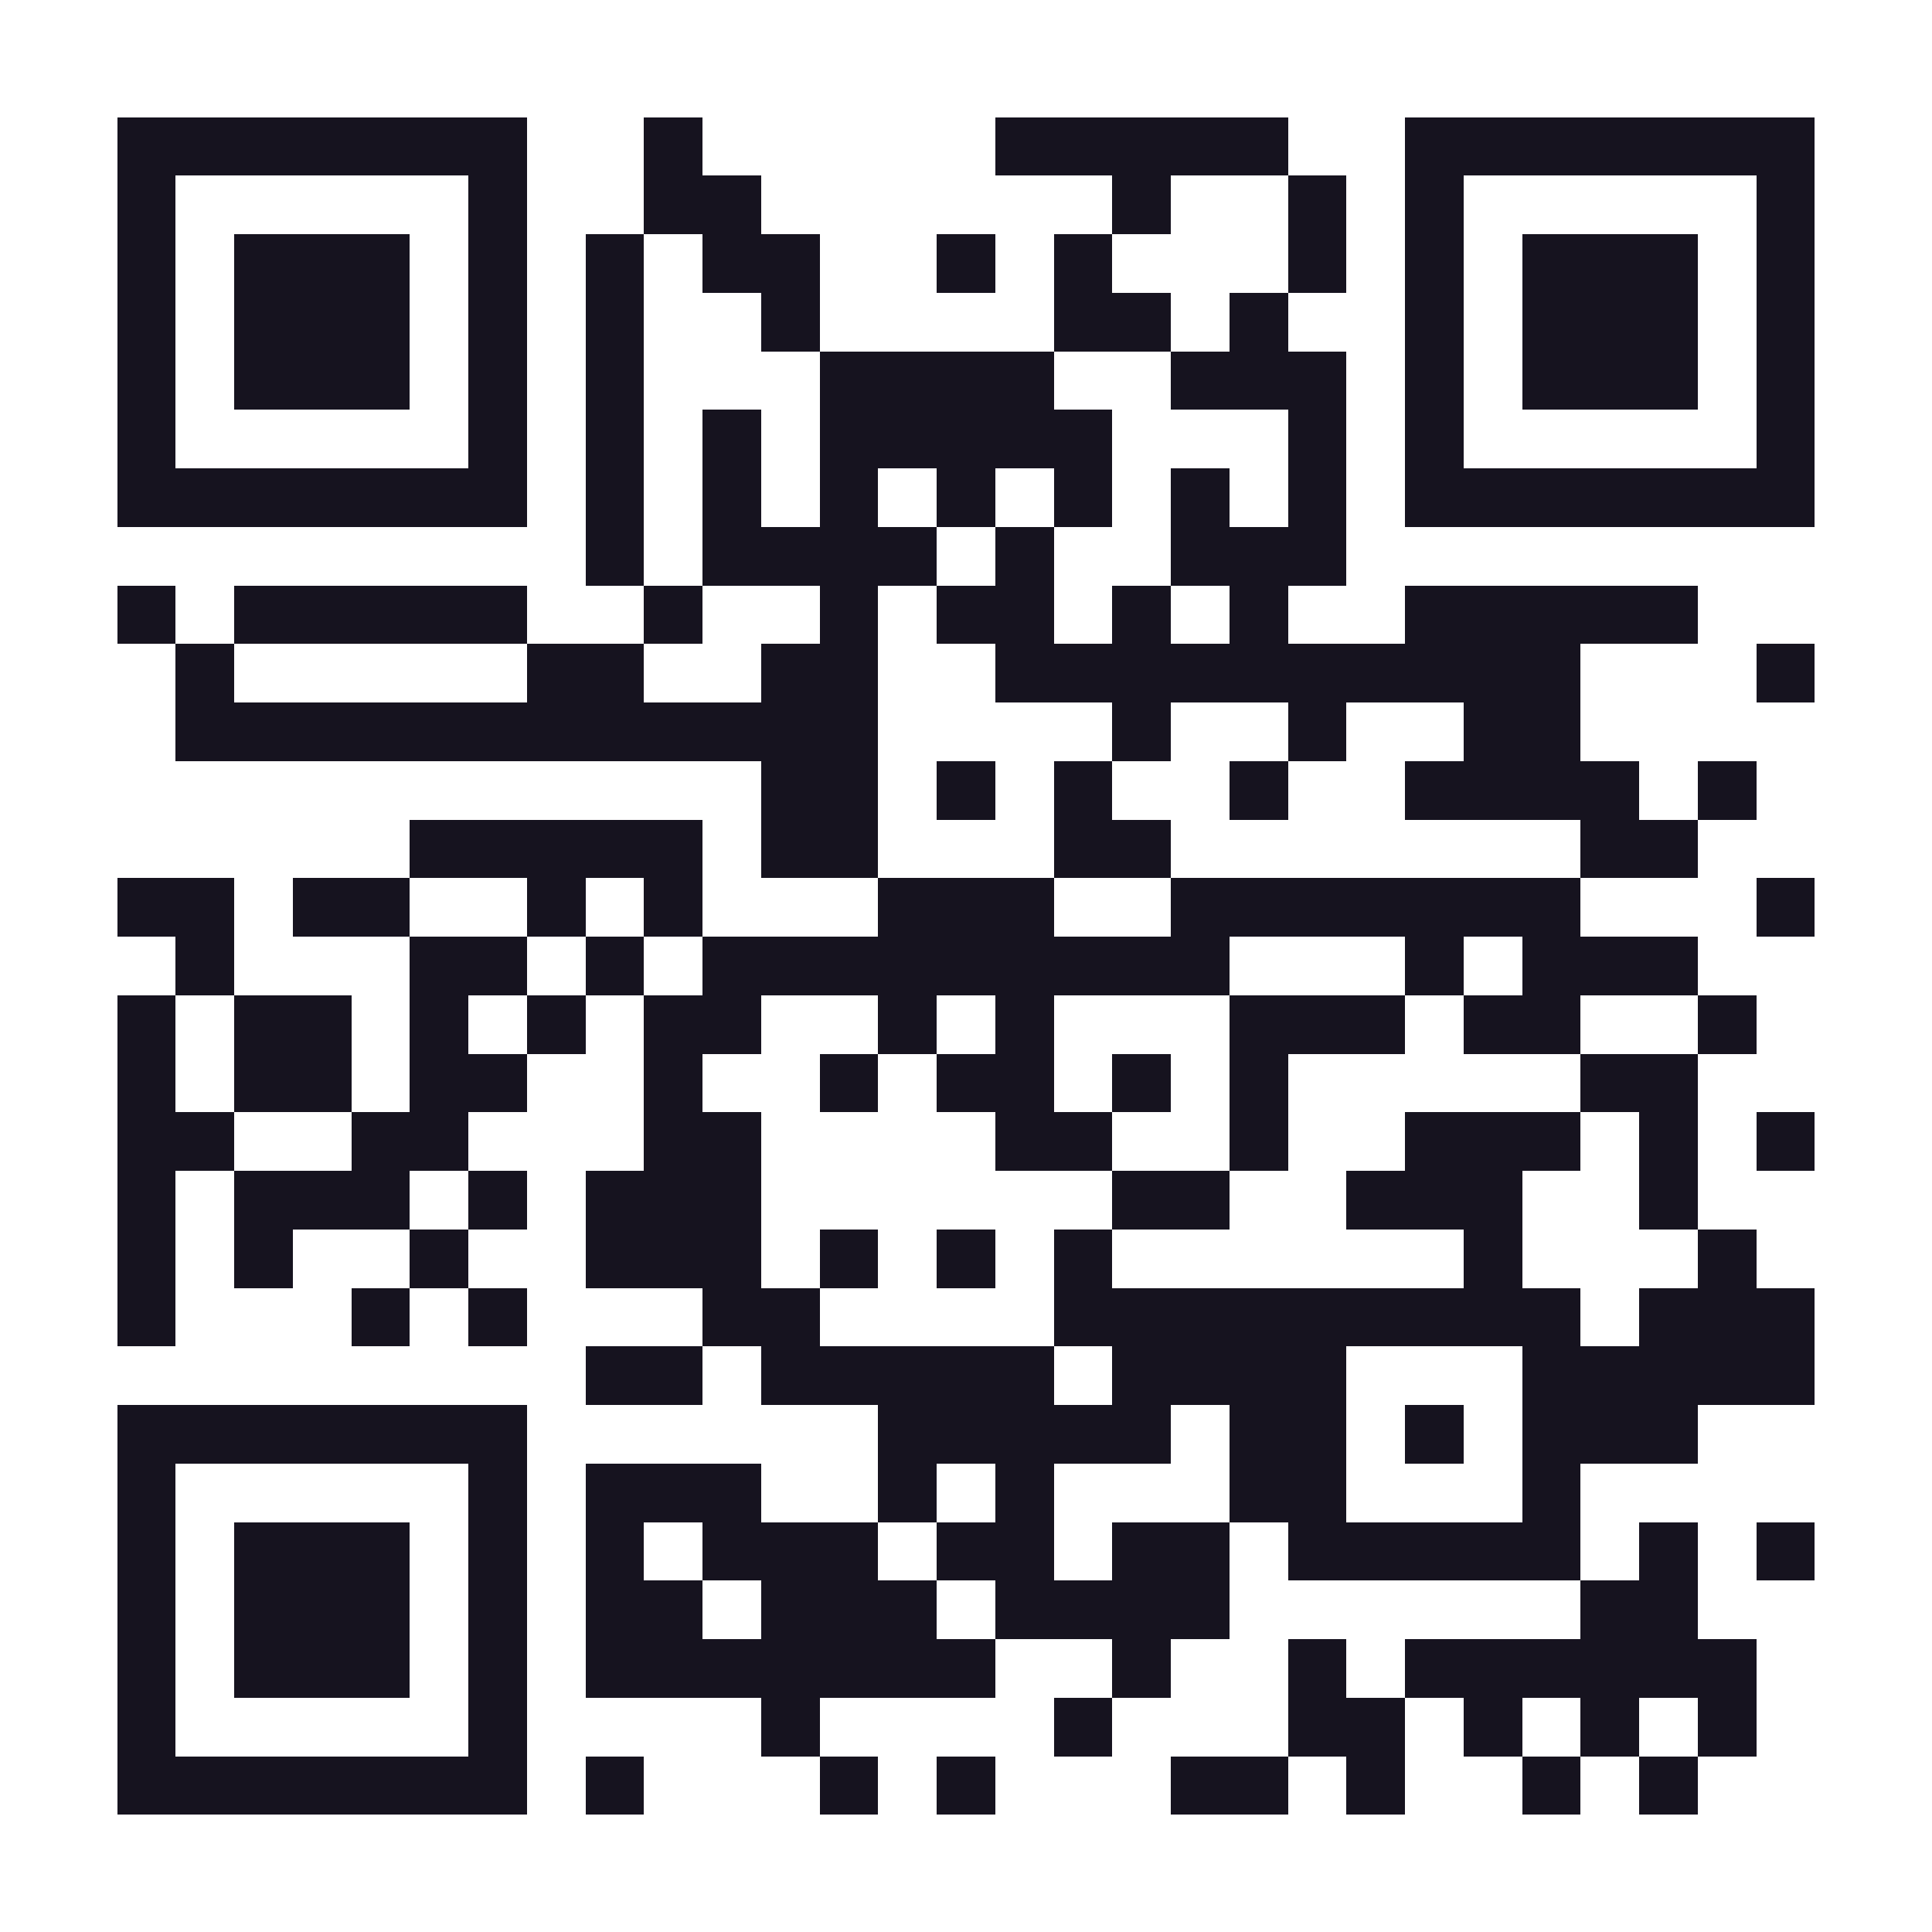
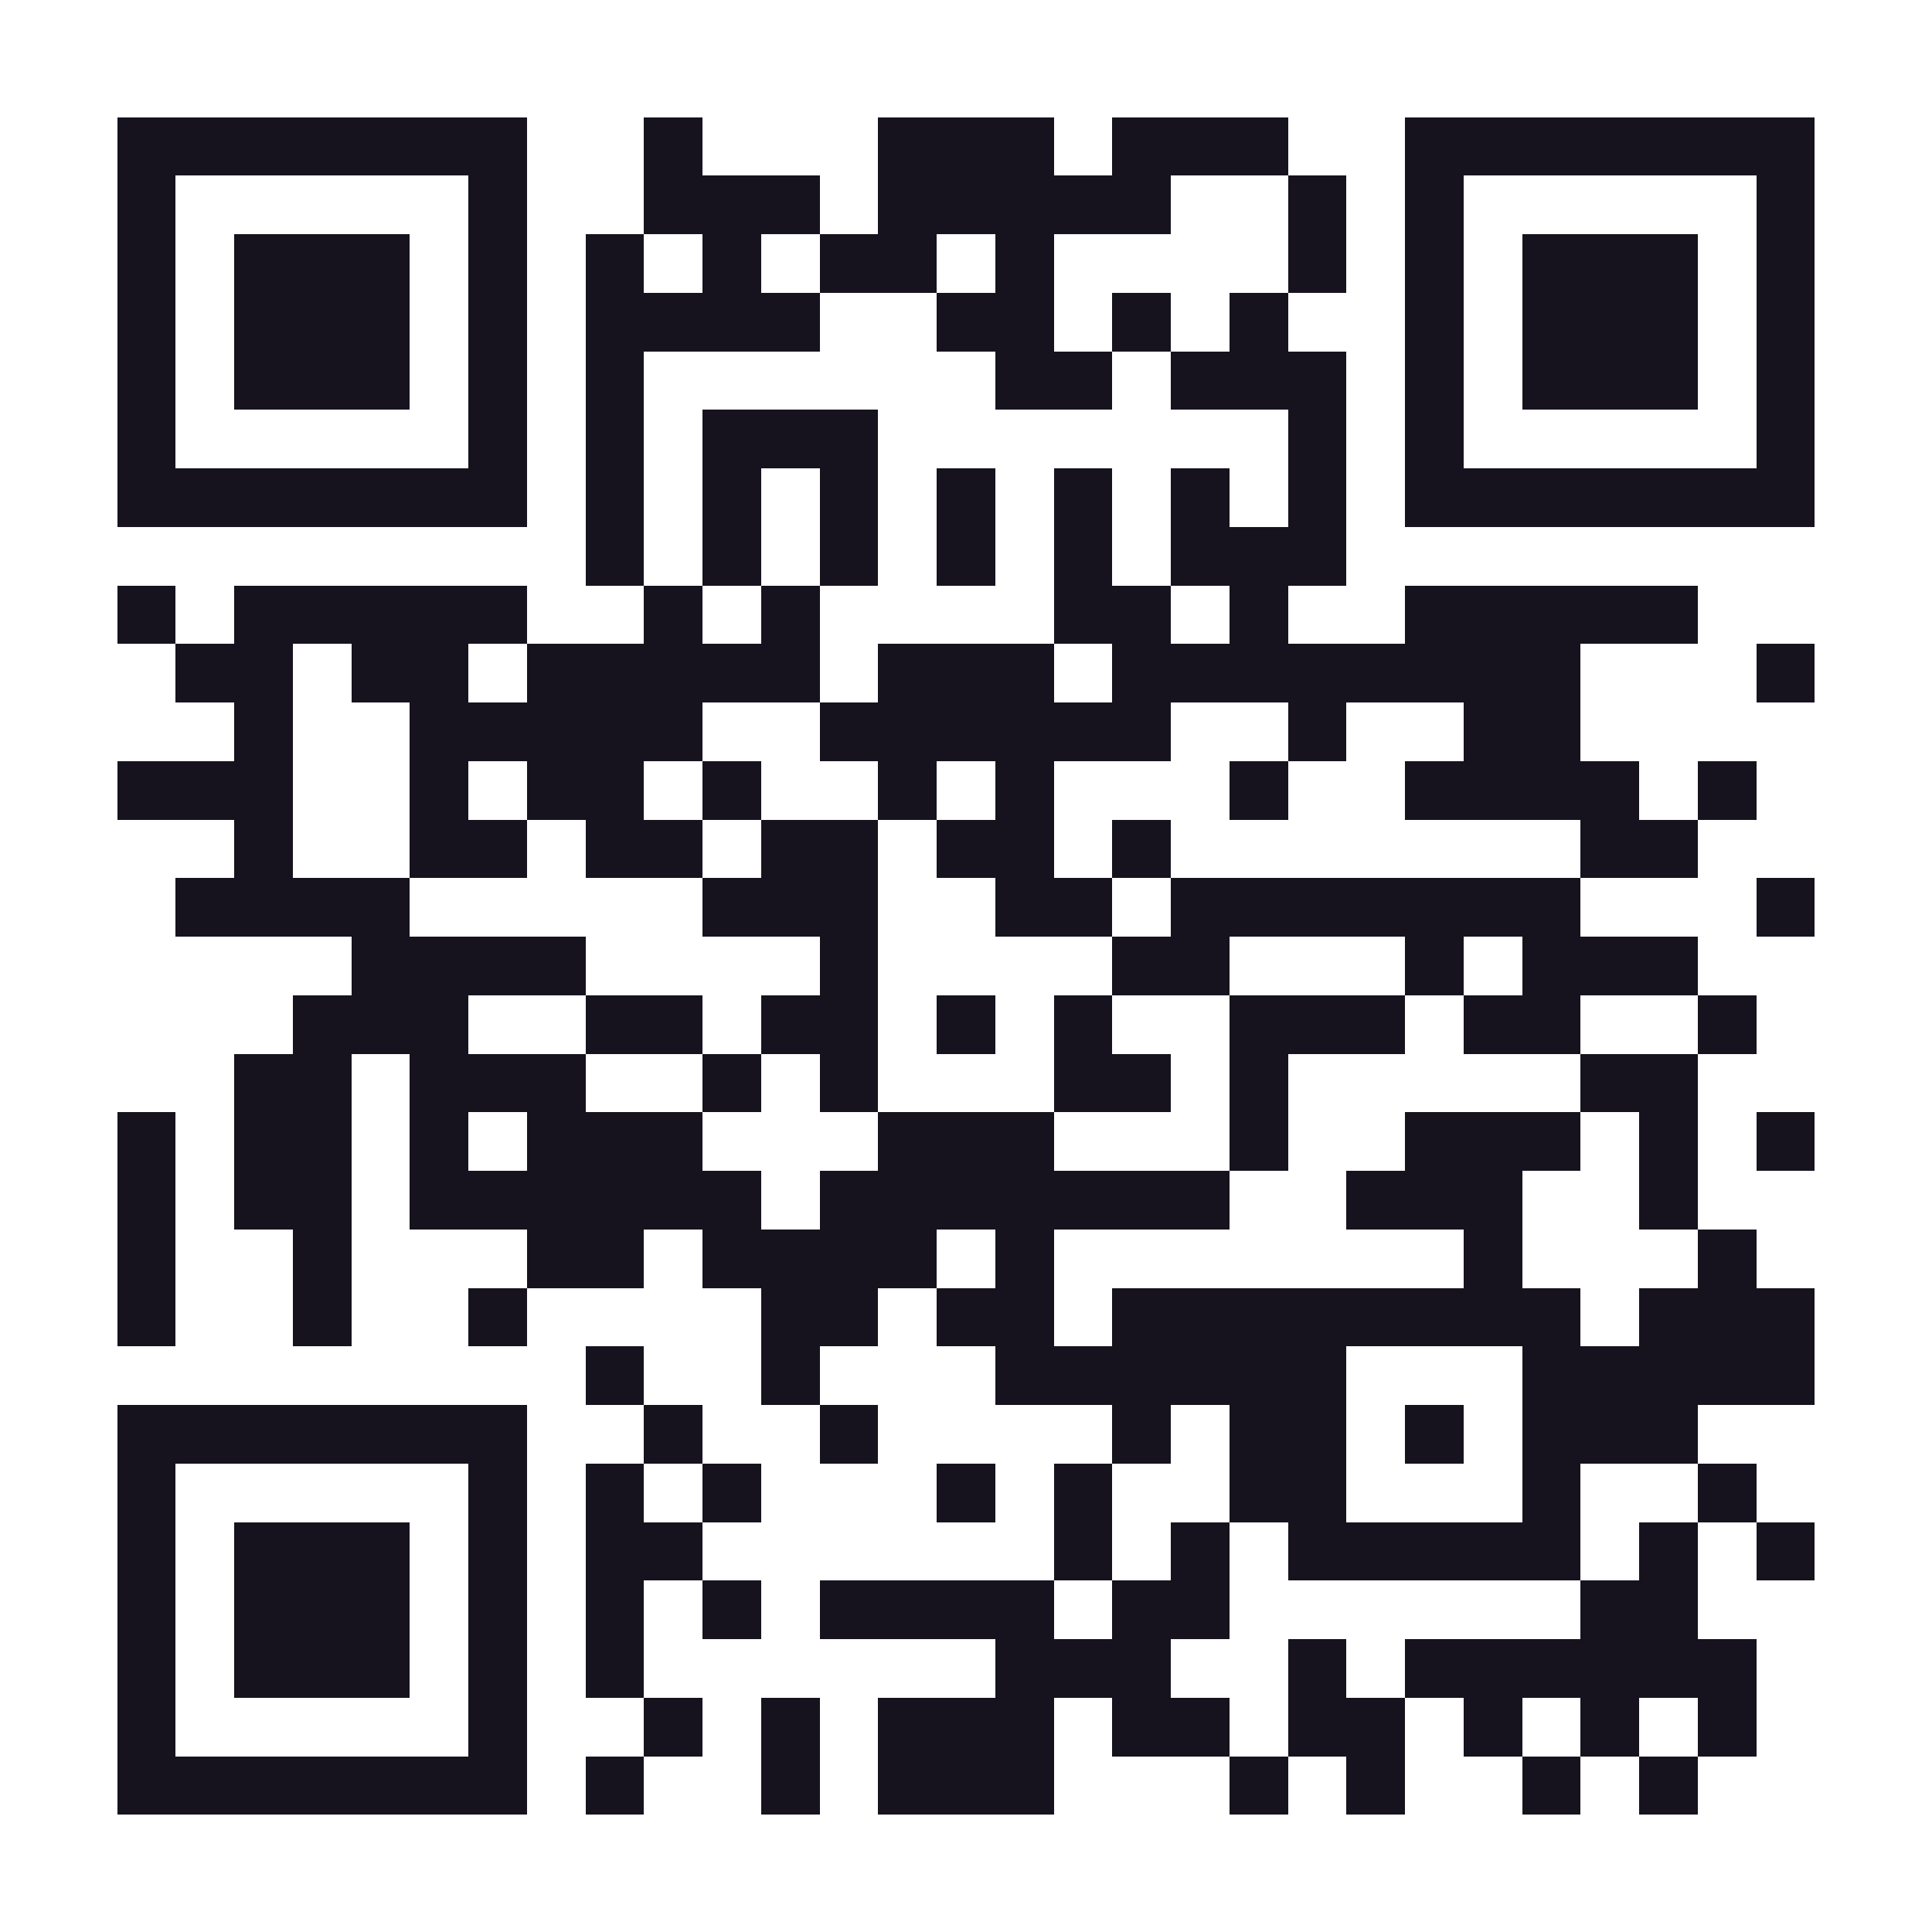
<svg xmlns="http://www.w3.org/2000/svg" width="198" height="198" viewBox="0 0 33 33" shape-rendering="crispEdges">
  <rect width="33" height="33" fill="#FFFFFF" />
-   <path fill="#16131F" d="M2 2h7v1h-7zM11 2h1v1h-1zM17 2h5v1h-5zM24 2h7v1h-7zM2 3h1v1h-1zM8 3h1v1h-1zM11 3h2v1h-2zM19 3h1v1h-1zM22 3h1v1h-1zM24 3h1v1h-1zM30 3h1v1h-1zM2 4h1v1h-1zM4 4h3v1h-3zM8 4h1v1h-1zM10 4h1v1h-1zM12 4h2v1h-2zM16 4h1v1h-1zM18 4h1v1h-1zM22 4h1v1h-1zM24 4h1v1h-1zM26 4h3v1h-3zM30 4h1v1h-1zM2 5h1v1h-1zM4 5h3v1h-3zM8 5h1v1h-1zM10 5h1v1h-1zM13 5h1v1h-1zM18 5h2v1h-2zM21 5h1v1h-1zM24 5h1v1h-1zM26 5h3v1h-3zM30 5h1v1h-1zM2 6h1v1h-1zM4 6h3v1h-3zM8 6h1v1h-1zM10 6h1v1h-1zM14 6h4v1h-4zM20 6h3v1h-3zM24 6h1v1h-1zM26 6h3v1h-3zM30 6h1v1h-1zM2 7h1v1h-1zM8 7h1v1h-1zM10 7h1v1h-1zM12 7h1v1h-1zM14 7h5v1h-5zM22 7h1v1h-1zM24 7h1v1h-1zM30 7h1v1h-1zM2 8h7v1h-7zM10 8h1v1h-1zM12 8h1v1h-1zM14 8h1v1h-1zM16 8h1v1h-1zM18 8h1v1h-1zM20 8h1v1h-1zM22 8h1v1h-1zM24 8h7v1h-7zM10 9h1v1h-1zM12 9h4v1h-4zM17 9h1v1h-1zM20 9h3v1h-3zM2 10h1v1h-1zM4 10h5v1h-5zM11 10h1v1h-1zM14 10h1v1h-1zM16 10h2v1h-2zM19 10h1v1h-1zM21 10h1v1h-1zM24 10h5v1h-5zM3 11h1v1h-1zM9 11h2v1h-2zM13 11h2v1h-2zM17 11h10v1h-10zM30 11h1v1h-1zM3 12h12v1h-12zM19 12h1v1h-1zM22 12h1v1h-1zM25 12h2v1h-2zM13 13h2v1h-2zM16 13h1v1h-1zM18 13h1v1h-1zM21 13h1v1h-1zM24 13h4v1h-4zM29 13h1v1h-1zM7 14h5v1h-5zM13 14h2v1h-2zM18 14h2v1h-2zM27 14h2v1h-2zM2 15h2v1h-2zM5 15h2v1h-2zM9 15h1v1h-1zM11 15h1v1h-1zM15 15h3v1h-3zM20 15h7v1h-7zM30 15h1v1h-1zM3 16h1v1h-1zM7 16h2v1h-2zM10 16h1v1h-1zM12 16h9v1h-9zM24 16h1v1h-1zM26 16h3v1h-3zM2 17h1v1h-1zM4 17h2v1h-2zM7 17h1v1h-1zM9 17h1v1h-1zM11 17h2v1h-2zM15 17h1v1h-1zM17 17h1v1h-1zM21 17h3v1h-3zM25 17h2v1h-2zM29 17h1v1h-1zM2 18h1v1h-1zM4 18h2v1h-2zM7 18h2v1h-2zM11 18h1v1h-1zM14 18h1v1h-1zM16 18h2v1h-2zM19 18h1v1h-1zM21 18h1v1h-1zM27 18h2v1h-2zM2 19h2v1h-2zM6 19h2v1h-2zM11 19h2v1h-2zM17 19h2v1h-2zM21 19h1v1h-1zM24 19h3v1h-3zM28 19h1v1h-1zM30 19h1v1h-1zM2 20h1v1h-1zM4 20h3v1h-3zM8 20h1v1h-1zM10 20h3v1h-3zM19 20h2v1h-2zM23 20h3v1h-3zM28 20h1v1h-1zM2 21h1v1h-1zM4 21h1v1h-1zM7 21h1v1h-1zM10 21h3v1h-3zM14 21h1v1h-1zM16 21h1v1h-1zM18 21h1v1h-1zM25 21h1v1h-1zM29 21h1v1h-1zM2 22h1v1h-1zM6 22h1v1h-1zM8 22h1v1h-1zM12 22h2v1h-2zM18 22h9v1h-9zM28 22h3v1h-3zM10 23h2v1h-2zM13 23h5v1h-5zM19 23h4v1h-4zM26 23h5v1h-5zM2 24h7v1h-7zM15 24h5v1h-5zM21 24h2v1h-2zM24 24h1v1h-1zM26 24h3v1h-3zM2 25h1v1h-1zM8 25h1v1h-1zM10 25h3v1h-3zM15 25h1v1h-1zM17 25h1v1h-1zM21 25h2v1h-2zM26 25h1v1h-1zM2 26h1v1h-1zM4 26h3v1h-3zM8 26h1v1h-1zM10 26h1v1h-1zM12 26h3v1h-3zM16 26h2v1h-2zM19 26h2v1h-2zM22 26h5v1h-5zM28 26h1v1h-1zM30 26h1v1h-1zM2 27h1v1h-1zM4 27h3v1h-3zM8 27h1v1h-1zM10 27h2v1h-2zM13 27h3v1h-3zM17 27h4v1h-4zM27 27h2v1h-2zM2 28h1v1h-1zM4 28h3v1h-3zM8 28h1v1h-1zM10 28h7v1h-7zM19 28h1v1h-1zM22 28h1v1h-1zM24 28h6v1h-6zM2 29h1v1h-1zM8 29h1v1h-1zM13 29h1v1h-1zM18 29h1v1h-1zM22 29h2v1h-2zM25 29h1v1h-1zM27 29h1v1h-1zM29 29h1v1h-1zM2 30h7v1h-7zM10 30h1v1h-1zM14 30h1v1h-1zM16 30h1v1h-1zM20 30h2v1h-2zM23 30h1v1h-1zM26 30h1v1h-1zM28 30h1v1h-1z" />
+   <path fill="#16131F" d="M2 2h7v1h-7zM11 2h1v1h-1zM15 2h3v1h-3zM19 2h3v1h-3zM24 2h7v1h-7zM2 3h1v1h-1zM8 3h1v1h-1zM11 3h3v1h-3zM15 3h5v1h-5zM22 3h1v1h-1zM24 3h1v1h-1zM30 3h1v1h-1zM2 4h1v1h-1zM4 4h3v1h-3zM8 4h1v1h-1zM10 4h1v1h-1zM12 4h1v1h-1zM14 4h2v1h-2zM17 4h1v1h-1zM22 4h1v1h-1zM24 4h1v1h-1zM26 4h3v1h-3zM30 4h1v1h-1zM2 5h1v1h-1zM4 5h3v1h-3zM8 5h1v1h-1zM10 5h4v1h-4zM16 5h2v1h-2zM19 5h1v1h-1zM21 5h1v1h-1zM24 5h1v1h-1zM26 5h3v1h-3zM30 5h1v1h-1zM2 6h1v1h-1zM4 6h3v1h-3zM8 6h1v1h-1zM10 6h1v1h-1zM17 6h2v1h-2zM20 6h3v1h-3zM24 6h1v1h-1zM26 6h3v1h-3zM30 6h1v1h-1zM2 7h1v1h-1zM8 7h1v1h-1zM10 7h1v1h-1zM12 7h3v1h-3zM22 7h1v1h-1zM24 7h1v1h-1zM30 7h1v1h-1zM2 8h7v1h-7zM10 8h1v1h-1zM12 8h1v1h-1zM14 8h1v1h-1zM16 8h1v1h-1zM18 8h1v1h-1zM20 8h1v1h-1zM22 8h1v1h-1zM24 8h7v1h-7zM10 9h1v1h-1zM12 9h1v1h-1zM14 9h1v1h-1zM16 9h1v1h-1zM18 9h1v1h-1zM20 9h3v1h-3zM2 10h1v1h-1zM4 10h5v1h-5zM11 10h1v1h-1zM13 10h1v1h-1zM18 10h2v1h-2zM21 10h1v1h-1zM24 10h5v1h-5zM3 11h2v1h-2zM6 11h2v1h-2zM9 11h5v1h-5zM15 11h3v1h-3zM19 11h8v1h-8zM30 11h1v1h-1zM4 12h1v1h-1zM7 12h5v1h-5zM14 12h6v1h-6zM22 12h1v1h-1zM25 12h2v1h-2zM2 13h3v1h-3zM7 13h1v1h-1zM9 13h2v1h-2zM12 13h1v1h-1zM15 13h1v1h-1zM17 13h1v1h-1zM21 13h1v1h-1zM24 13h4v1h-4zM29 13h1v1h-1zM4 14h1v1h-1zM7 14h2v1h-2zM10 14h2v1h-2zM13 14h2v1h-2zM16 14h2v1h-2zM19 14h1v1h-1zM27 14h2v1h-2zM3 15h4v1h-4zM12 15h3v1h-3zM17 15h2v1h-2zM20 15h7v1h-7zM30 15h1v1h-1zM6 16h4v1h-4zM14 16h1v1h-1zM19 16h2v1h-2zM24 16h1v1h-1zM26 16h3v1h-3zM5 17h3v1h-3zM10 17h2v1h-2zM13 17h2v1h-2zM16 17h1v1h-1zM18 17h1v1h-1zM21 17h3v1h-3zM25 17h2v1h-2zM29 17h1v1h-1zM4 18h2v1h-2zM7 18h3v1h-3zM12 18h1v1h-1zM14 18h1v1h-1zM18 18h2v1h-2zM21 18h1v1h-1zM27 18h2v1h-2zM2 19h1v1h-1zM4 19h2v1h-2zM7 19h1v1h-1zM9 19h3v1h-3zM15 19h3v1h-3zM21 19h1v1h-1zM24 19h3v1h-3zM28 19h1v1h-1zM30 19h1v1h-1zM2 20h1v1h-1zM4 20h2v1h-2zM7 20h6v1h-6zM14 20h7v1h-7zM23 20h3v1h-3zM28 20h1v1h-1zM2 21h1v1h-1zM5 21h1v1h-1zM9 21h2v1h-2zM12 21h4v1h-4zM17 21h1v1h-1zM25 21h1v1h-1zM29 21h1v1h-1zM2 22h1v1h-1zM5 22h1v1h-1zM8 22h1v1h-1zM13 22h2v1h-2zM16 22h2v1h-2zM19 22h8v1h-8zM28 22h3v1h-3zM10 23h1v1h-1zM13 23h1v1h-1zM17 23h6v1h-6zM26 23h5v1h-5zM2 24h7v1h-7zM11 24h1v1h-1zM14 24h1v1h-1zM19 24h1v1h-1zM21 24h2v1h-2zM24 24h1v1h-1zM26 24h3v1h-3zM2 25h1v1h-1zM8 25h1v1h-1zM10 25h1v1h-1zM12 25h1v1h-1zM16 25h1v1h-1zM18 25h1v1h-1zM21 25h2v1h-2zM26 25h1v1h-1zM29 25h1v1h-1zM2 26h1v1h-1zM4 26h3v1h-3zM8 26h1v1h-1zM10 26h2v1h-2zM18 26h1v1h-1zM20 26h1v1h-1zM22 26h5v1h-5zM28 26h1v1h-1zM30 26h1v1h-1zM2 27h1v1h-1zM4 27h3v1h-3zM8 27h1v1h-1zM10 27h1v1h-1zM12 27h1v1h-1zM14 27h4v1h-4zM19 27h2v1h-2zM27 27h2v1h-2zM2 28h1v1h-1zM4 28h3v1h-3zM8 28h1v1h-1zM10 28h1v1h-1zM17 28h3v1h-3zM22 28h1v1h-1zM24 28h6v1h-6zM2 29h1v1h-1zM8 29h1v1h-1zM11 29h1v1h-1zM13 29h1v1h-1zM15 29h3v1h-3zM19 29h2v1h-2zM22 29h2v1h-2zM25 29h1v1h-1zM27 29h1v1h-1zM29 29h1v1h-1zM2 30h7v1h-7zM10 30h1v1h-1zM13 30h1v1h-1zM15 30h3v1h-3zM21 30h1v1h-1zM23 30h1v1h-1zM26 30h1v1h-1zM28 30h1v1h-1z" />
</svg>
